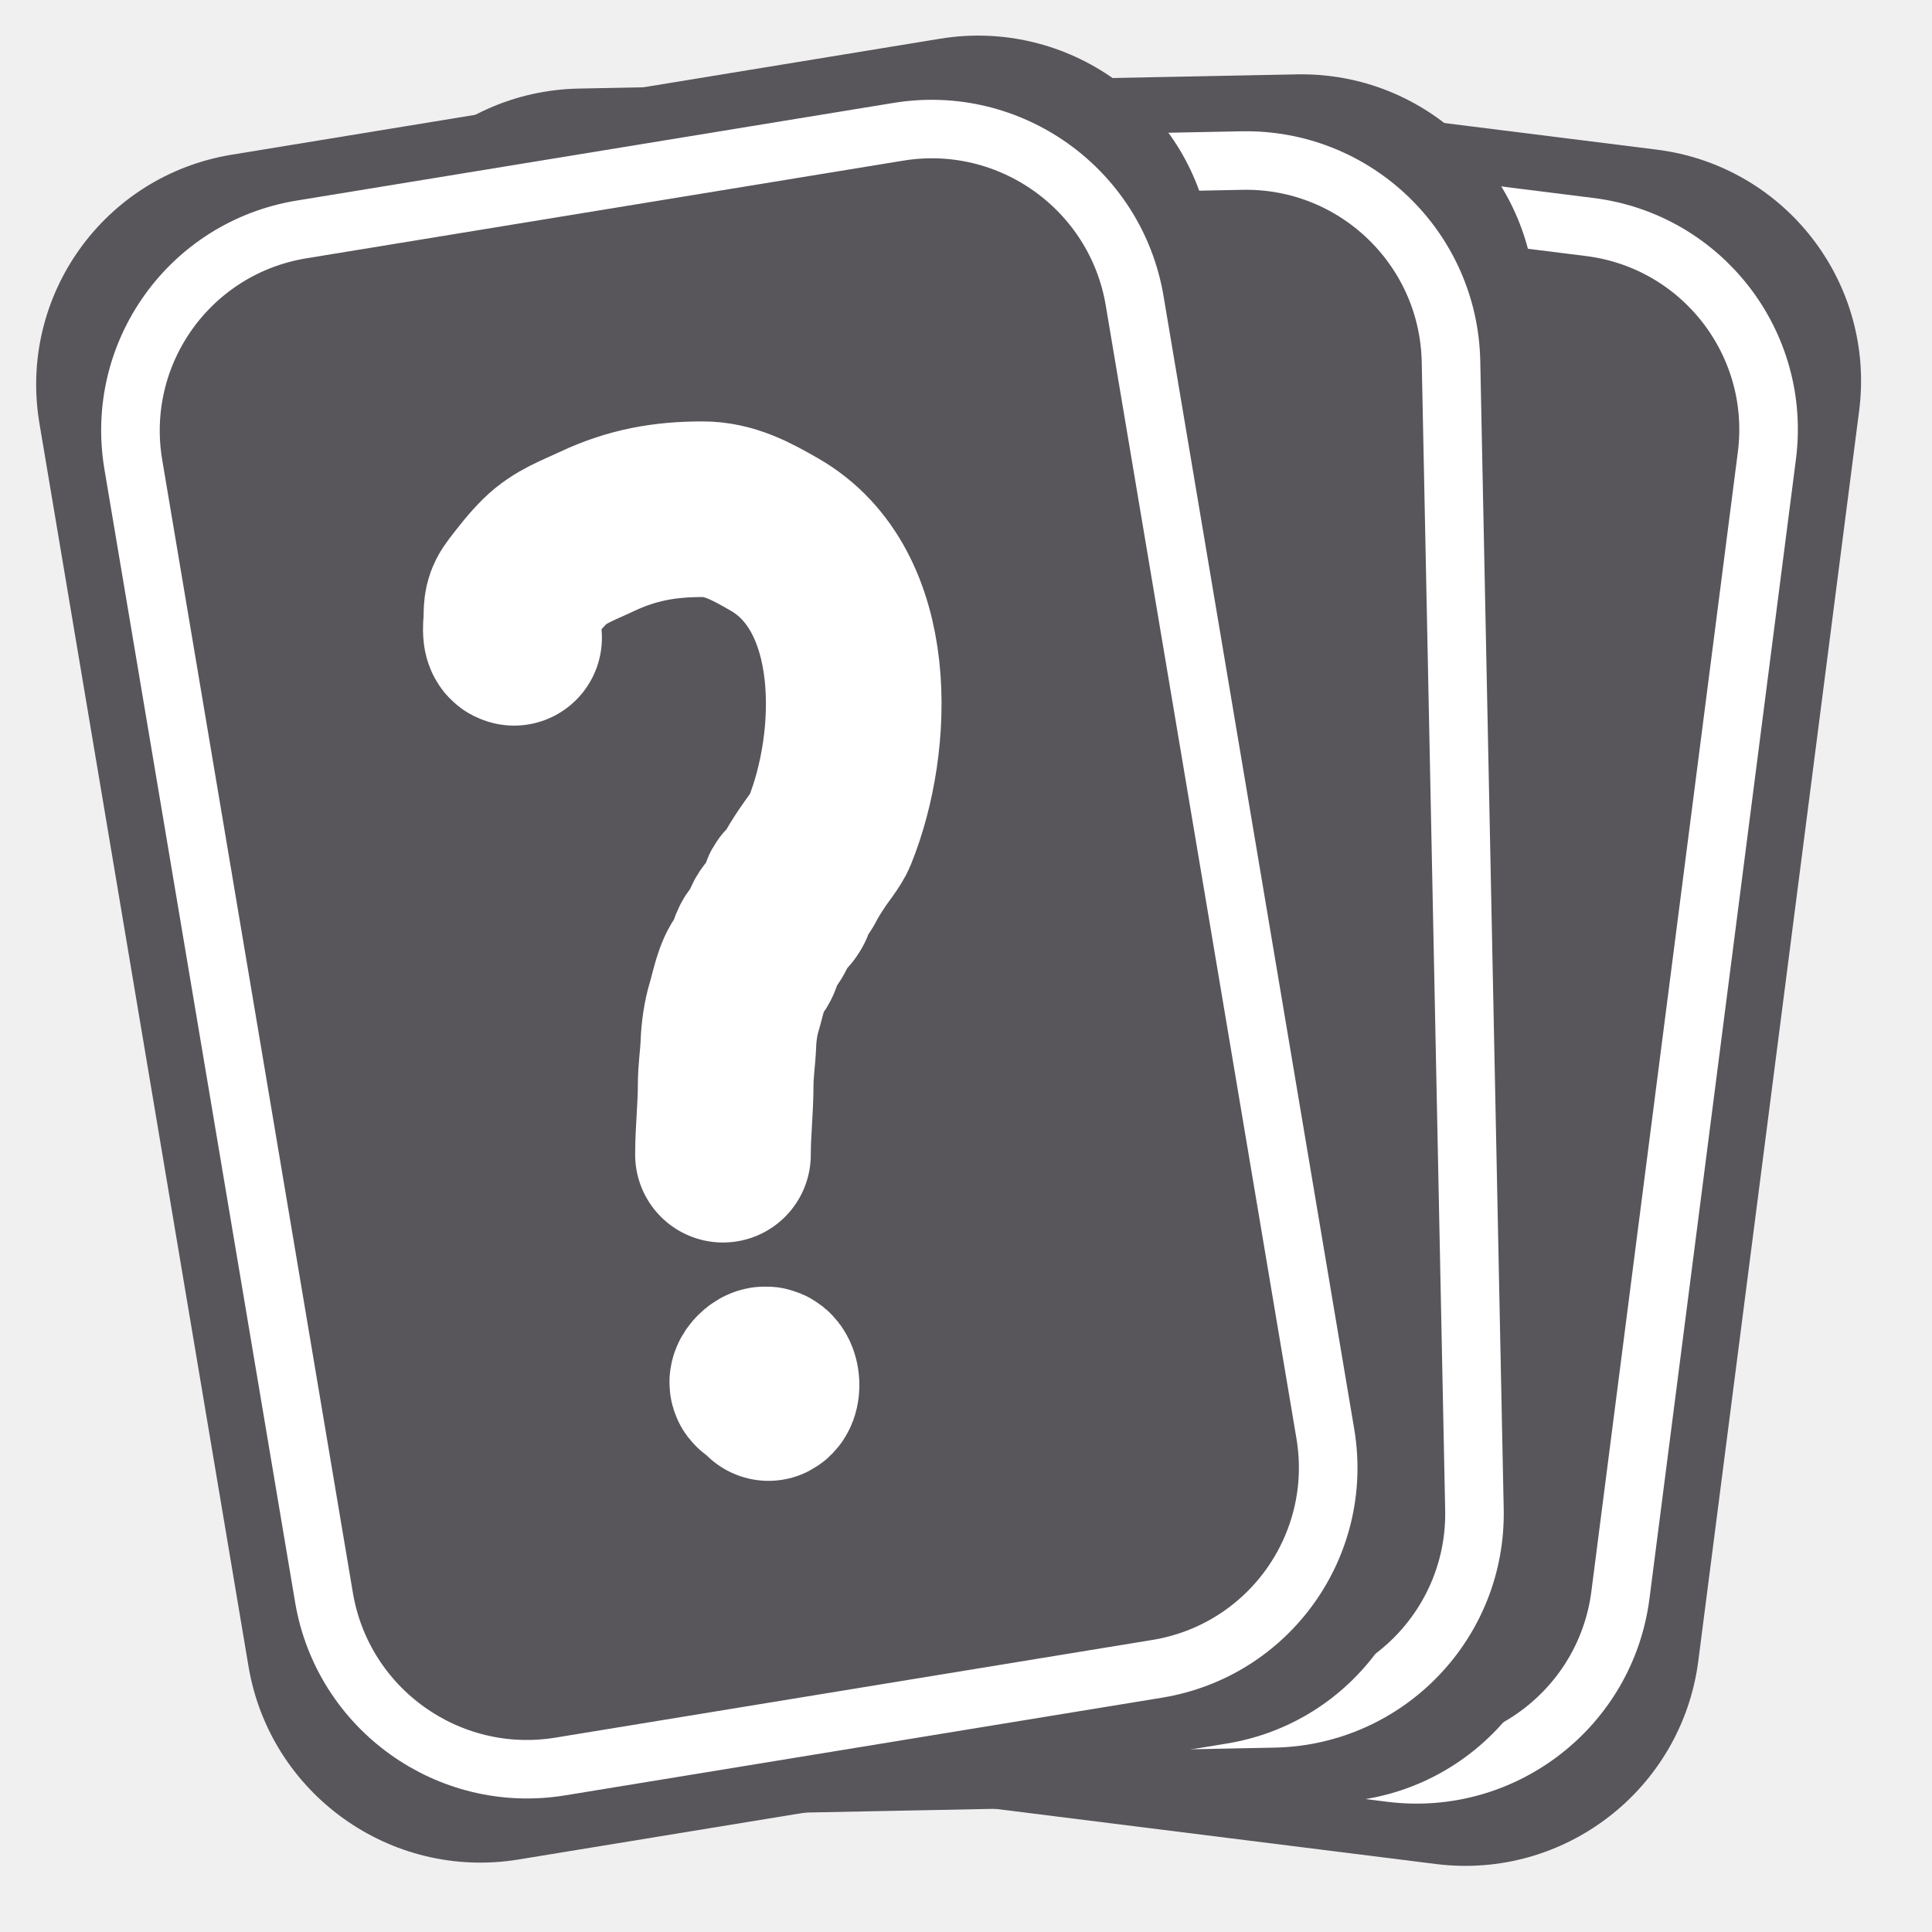
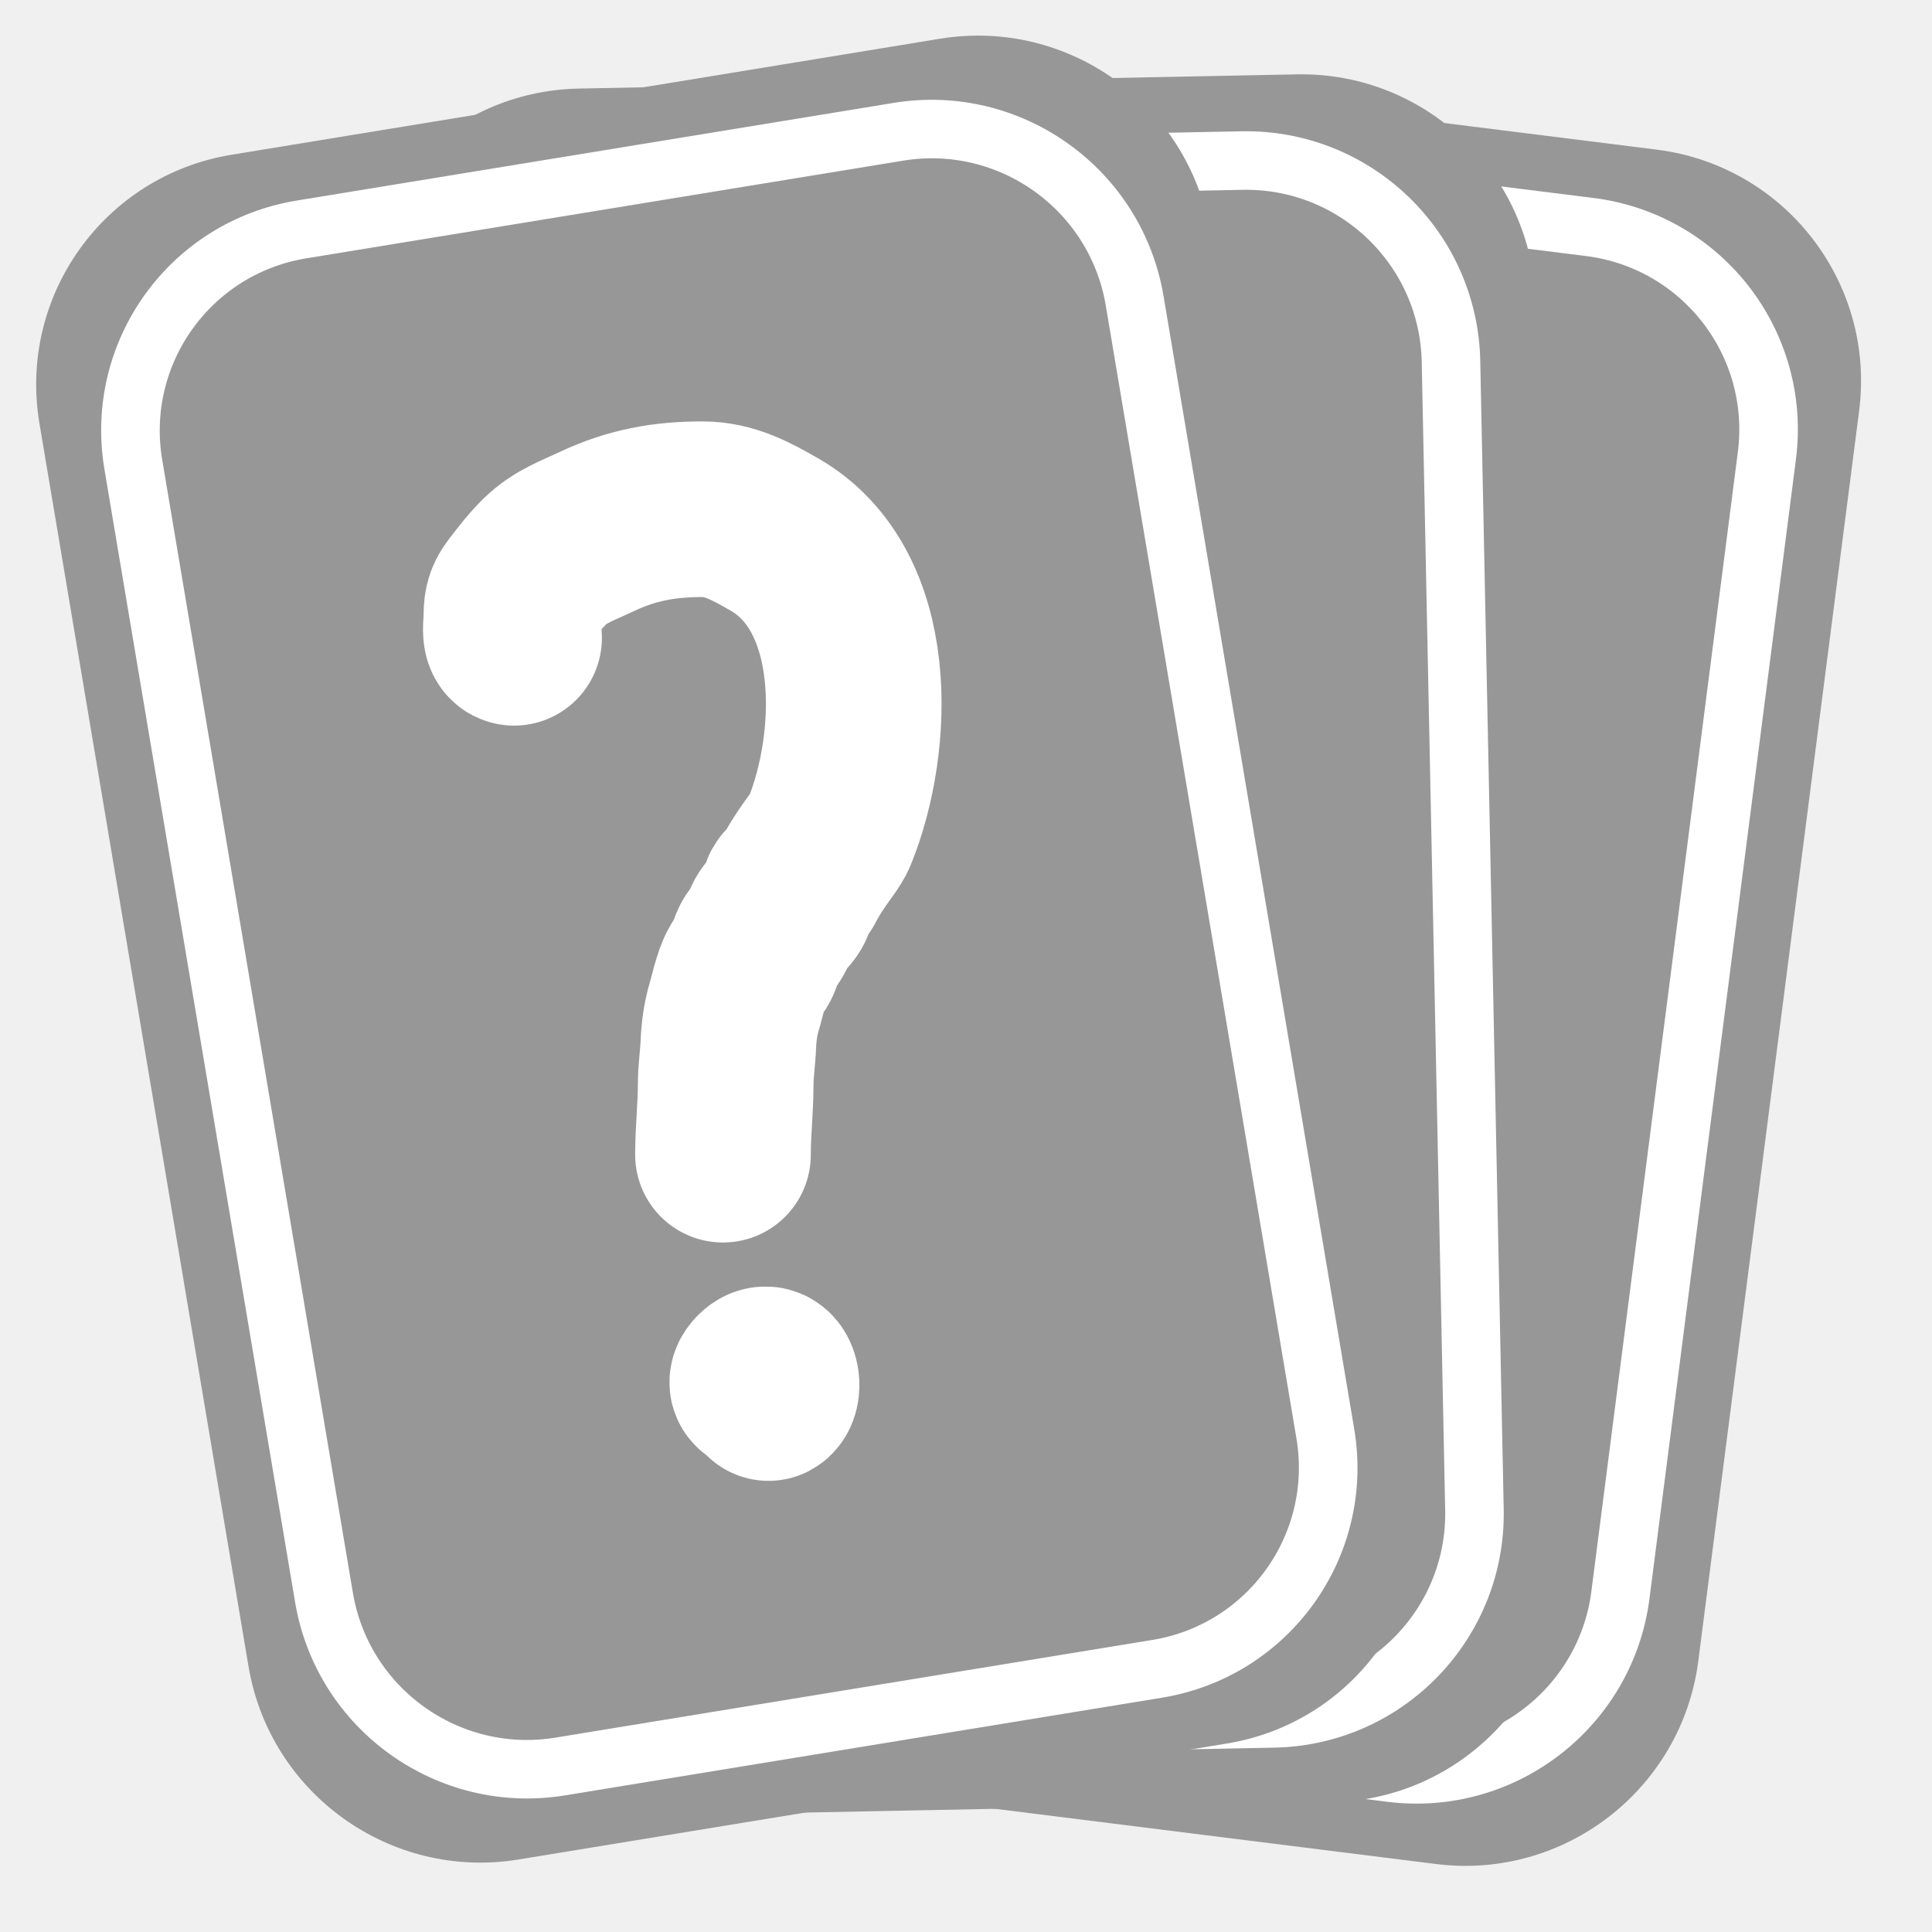
<svg xmlns="http://www.w3.org/2000/svg" width="33" height="33" viewBox="0 0 33 33" fill="none">
-   <rect width="20.263" height="29.525" rx="4" transform="matrix(0.99226 0.124268 -0.127605 0.991814 12.1594 0.534668)" fill="#58555b" />
+   <rect width="20.263" height="29.525" rx="4" transform="matrix(0.99226 0.124268 -0.127605 0.991814 12.1594 0.534668)" fill="#979797" />
  <rect x="0.432" y="0.558" width="17.333" height="26.62" rx="3.5" transform="matrix(0.992247 0.124364 -0.127509 0.991826 13.0699 1.54991)" stroke="white" />
  <ellipse cx="4.342" cy="9.048" rx="4.342" ry="9.048" transform="matrix(0.991853 0.127388 -0.13081 0.991407 17.1625 6.87415)" fill="white" />
-   <rect width="20.267" height="29.518" rx="4" transform="matrix(0.999803 -0.0197768 0.0203169 0.999795 5.88464 1.59192)" fill="#58555b" />
+   <rect width="20.267" height="29.518" rx="4" transform="matrix(0.999803 -0.0197768 0.0203169 0.999795 5.88464 1.59192)" fill="#979797" />
  <rect x="0.51" y="0.49" width="17.337" height="26.614" rx="3.5" transform="matrix(0.999805 -0.0196765 0.0204167 0.999793 6.85911 2.53492)" stroke="white" />
  <ellipse cx="4.343" cy="9.046" rx="4.343" ry="9.046" transform="matrix(0.999862 -0.0166315 0.0170858 0.999854 11.7711 7.14417)" fill="white" />
-   <rect width="20.26" height="29.528" rx="4" transform="matrix(0.986847 -0.161575 0.165874 0.986161 0.010376 3.2887)" fill="#58555b" />
+   <rect width="20.26" height="29.528" rx="4" transform="matrix(0.986847 -0.161575 0.165874 0.986161 0.010376 3.2887)" fill="#979797" />
  <rect x="0.576" y="0.412" width="17.331" height="26.623" rx="3.5" transform="matrix(0.986862 -0.161482 0.165968 0.986145 1.05968 4.17094)" stroke="white" />
  <path d="M8.781 10.894C8.693 10.883 8.735 10.641 8.735 10.573C8.735 10.371 8.739 10.276 8.862 10.116C9.006 9.93 9.14 9.753 9.309 9.587C9.569 9.333 9.873 9.231 10.194 9.079C10.792 8.797 11.349 8.698 11.998 8.698C12.462 8.698 12.833 8.903 13.228 9.13C14.884 10.08 14.789 12.679 14.169 14.203C14.116 14.332 13.961 14.521 13.879 14.645C13.783 14.788 13.708 14.906 13.63 15.057C13.595 15.125 13.543 15.144 13.495 15.199C13.437 15.267 13.465 15.337 13.437 15.412C13.382 15.557 13.213 15.636 13.162 15.789C13.129 15.888 13.056 16.005 12.989 16.083C12.898 16.191 12.91 16.36 12.806 16.475C12.666 16.631 12.604 16.989 12.542 17.191C12.481 17.39 12.448 17.628 12.441 17.837C12.432 18.063 12.395 18.297 12.395 18.533C12.395 18.935 12.349 19.317 12.349 19.723" stroke="white" stroke-width="3" stroke-linecap="round" />
  <path d="M12.989 23.657C12.863 23.641 12.987 23.492 13.058 23.477C13.189 23.447 13.216 23.749 13.127 23.794" stroke="white" stroke-width="3" stroke-linecap="round" />
</svg>
